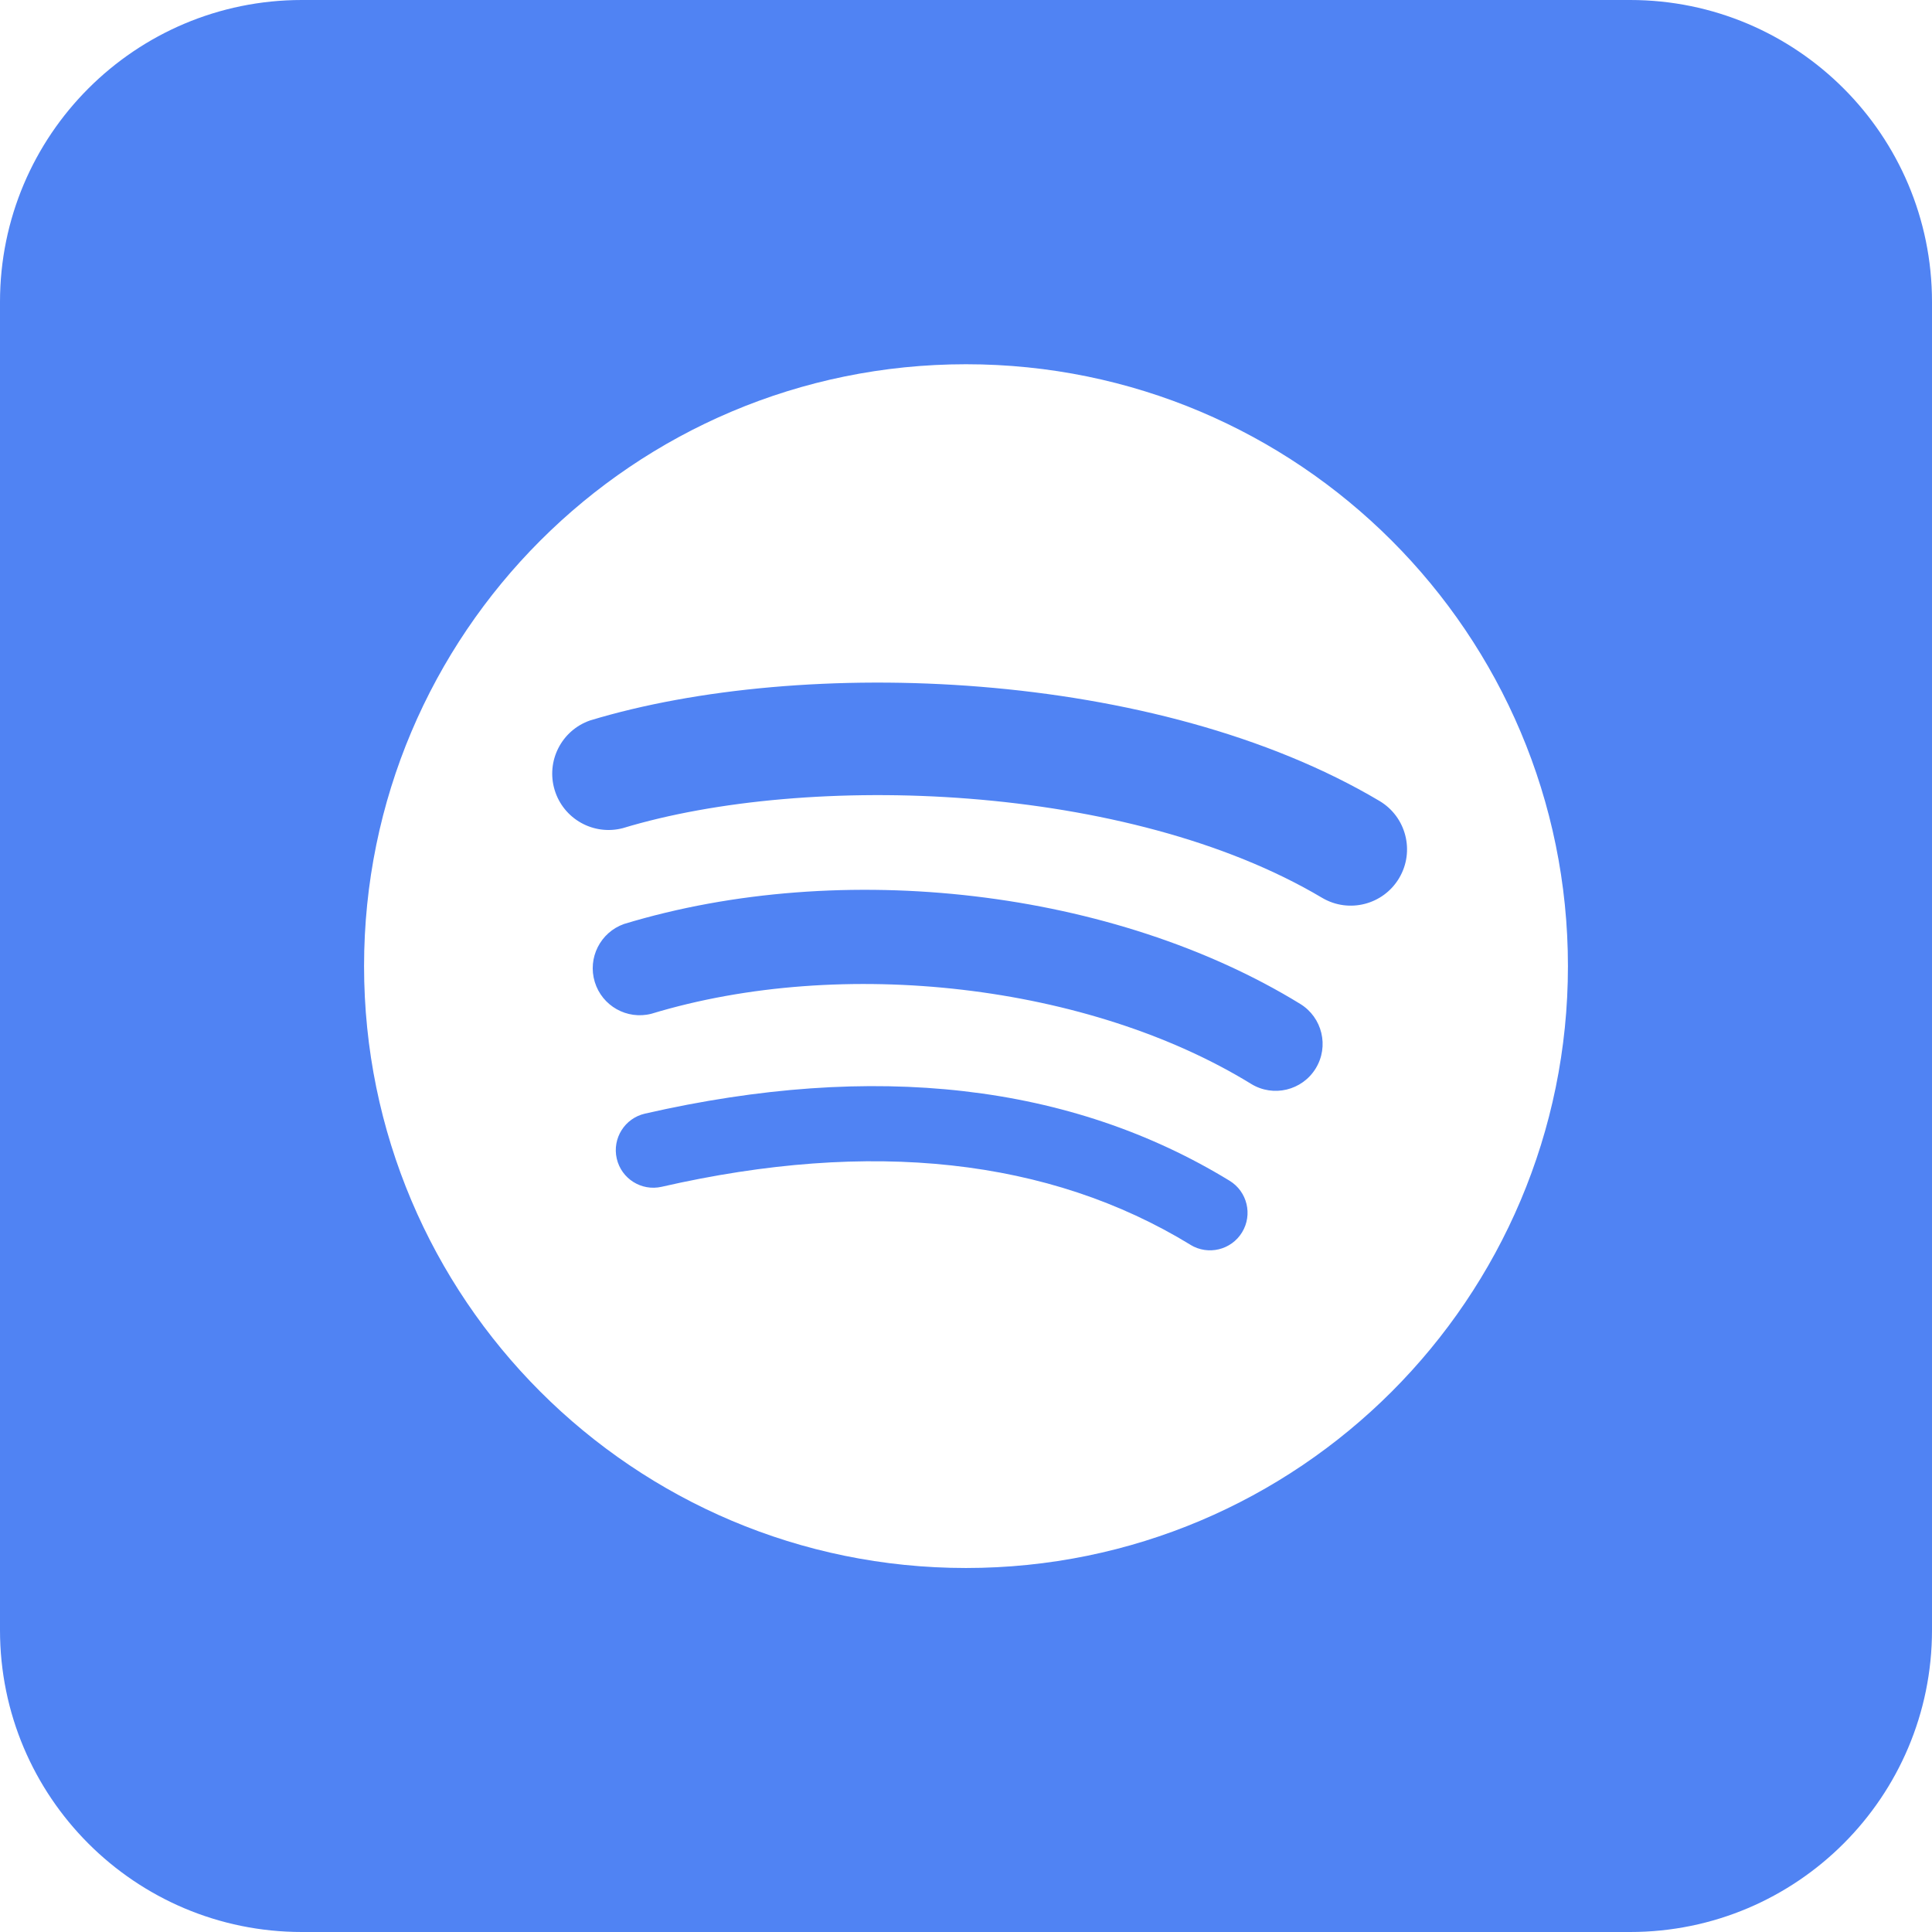
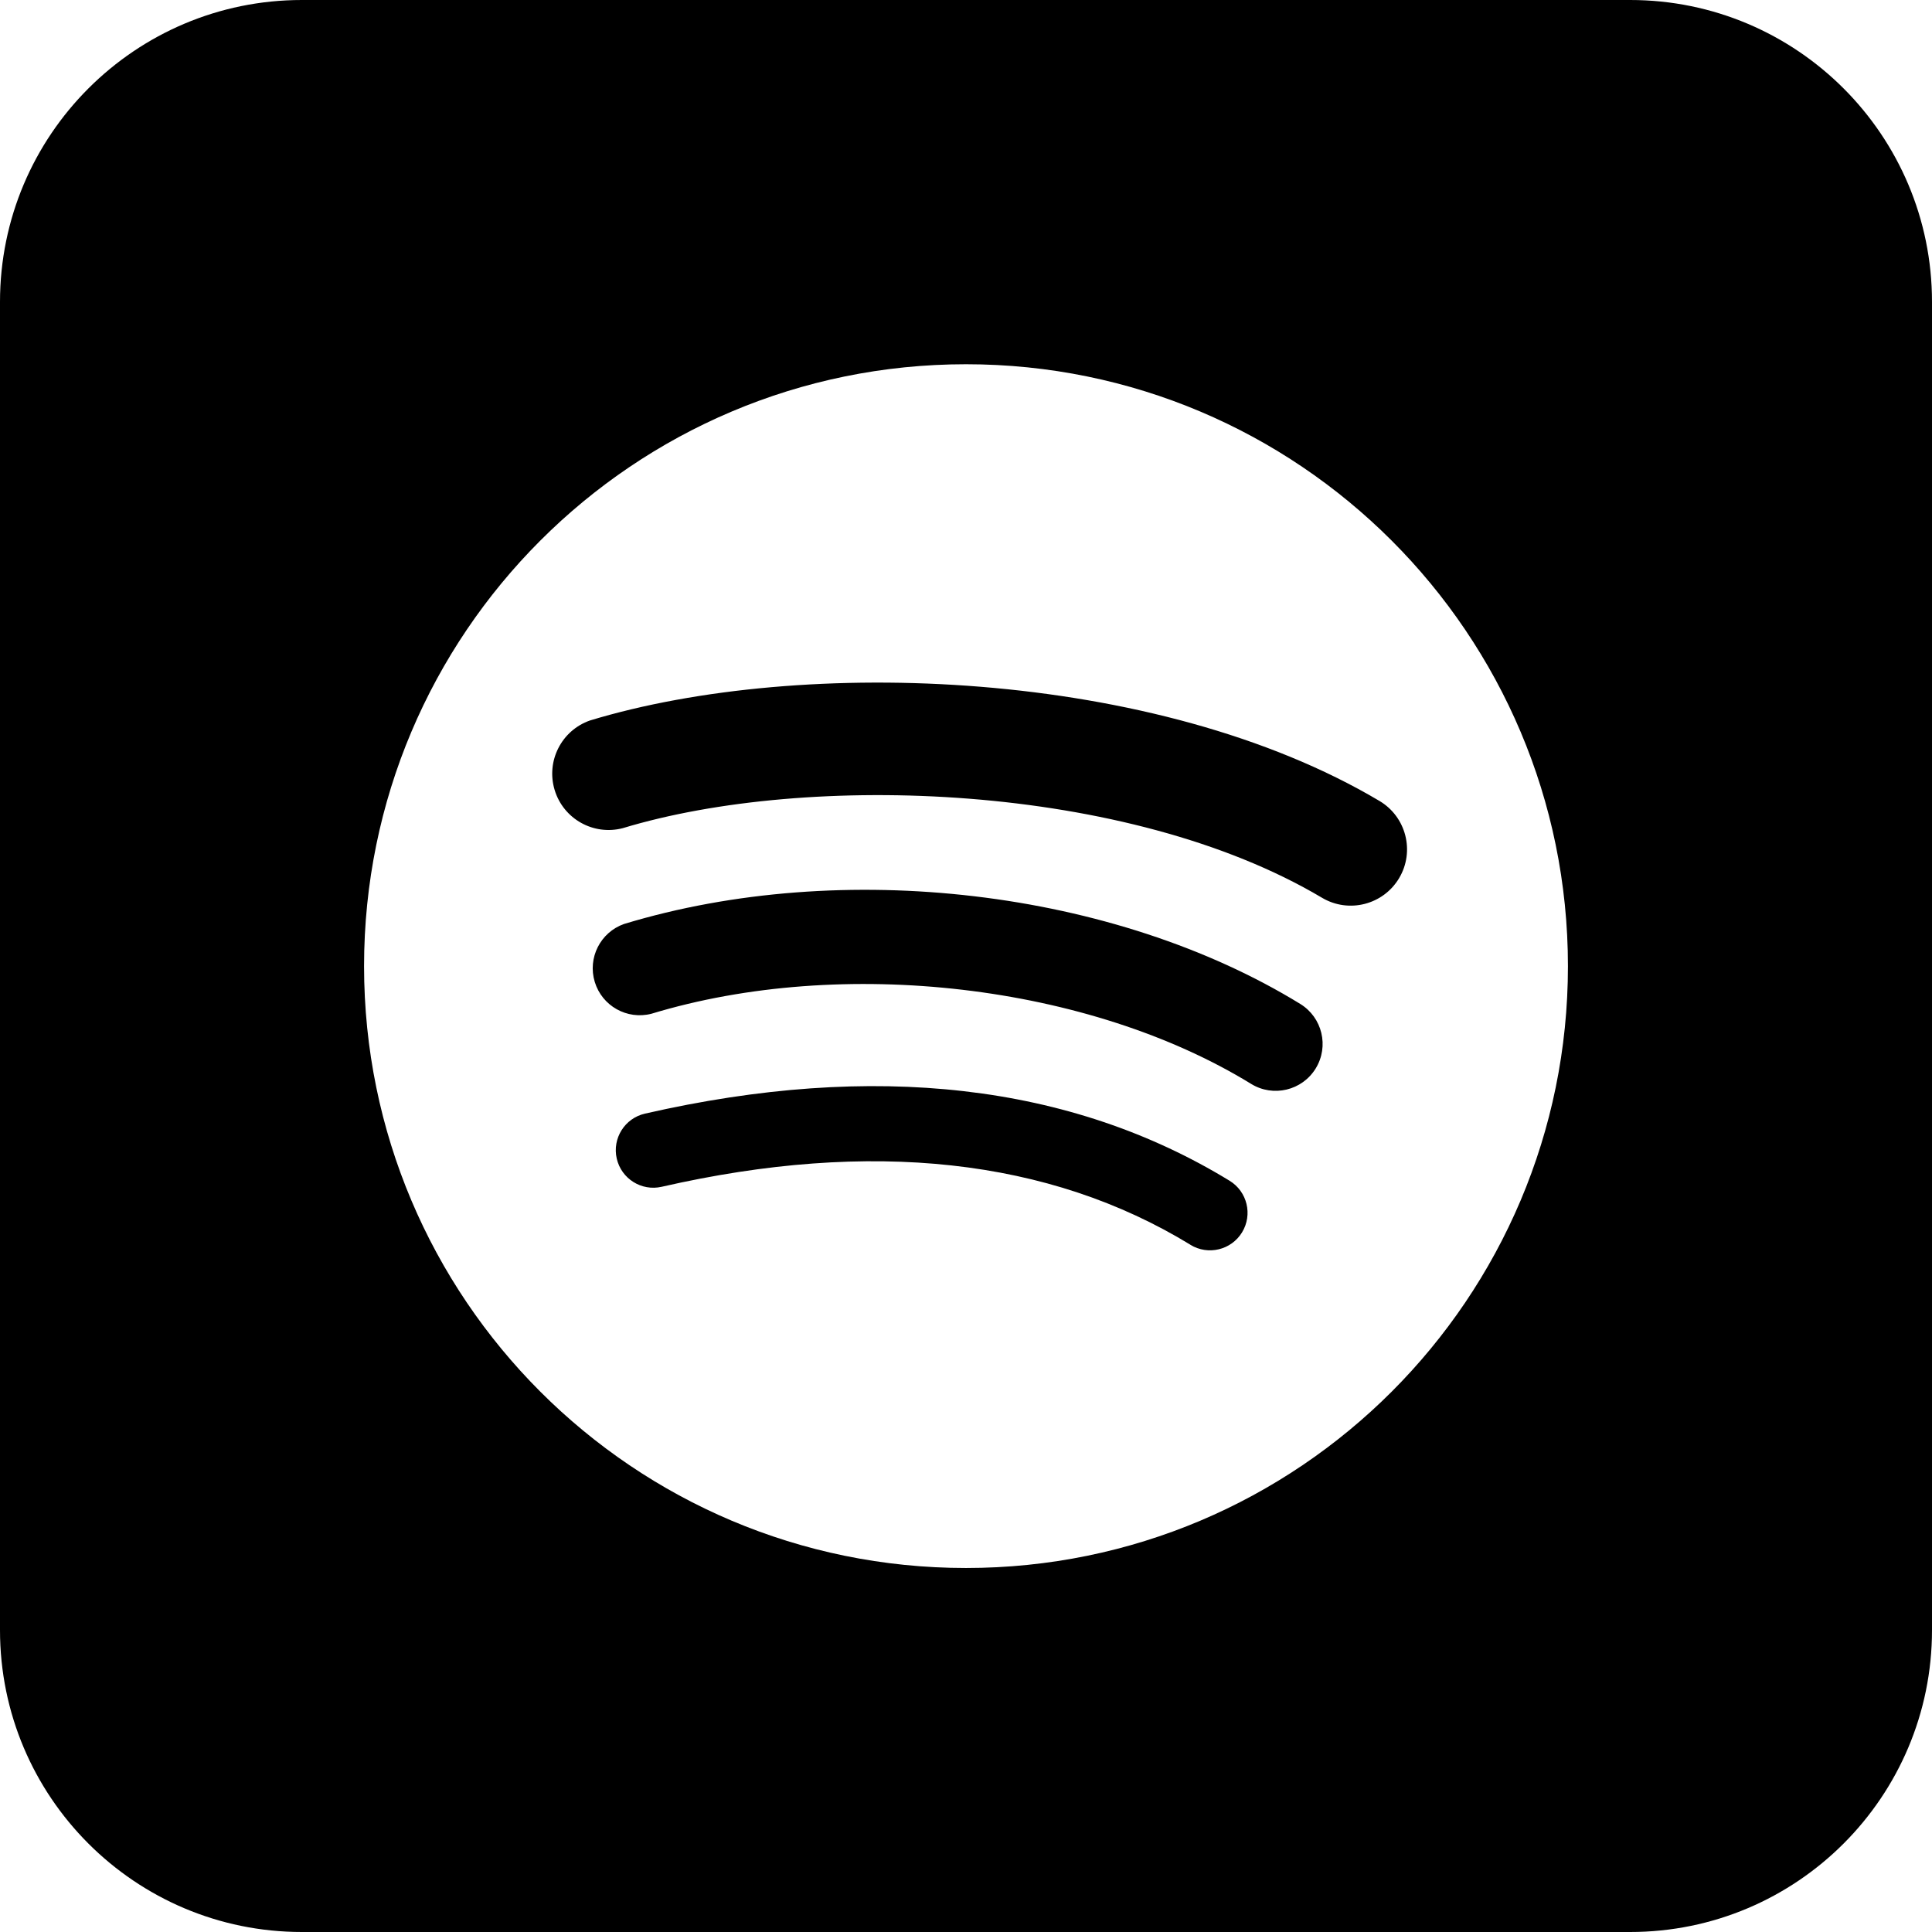
<svg xmlns="http://www.w3.org/2000/svg" width="32" height="32" fill="none">
-   <path fill-rule="evenodd" clip-rule="evenodd" d="M5 0a5 5 0 0 0-5 5v22a5 5 0 0 0 5 5h22a5 5 0 0 0 5-5V5a5 5 0 0 0-5-5H5zm1.03 16.002c0-5.506 4.464-9.969 9.97-9.969s9.97 4.464 9.97 9.97c0 5.505-4.464 9.968-9.97 9.968s-9.97-4.463-9.97-9.969zm13.687 4.616a.621.621 0 1 0 .649-1.061c-2.628-1.606-5.886-1.98-9.683-1.112a.62.62 0 1 0 .276 1.212c3.47-.793 6.417-.47 8.758.96zm1.006-2.665a.777.777 0 0 0 .813-1.325c-3.078-1.89-7.579-2.423-11.2-1.324a.778.778 0 0 0 .453 1.487c3.17-.962 7.254-.485 9.934 1.162zm-10.408-4.236c3.067-.93 8.368-.756 11.582 1.153a.932.932 0 1 0 .951-1.604c-3.699-2.196-9.553-2.402-13.075-1.333a.933.933 0 0 0 .542 1.784z" fill="#5083F3" />
+   <path fill-rule="evenodd" clip-rule="evenodd" d="M5 0a5 5 0 0 0-5 5v22a5 5 0 0 0 5 5h22a5 5 0 0 0 5-5V5a5 5 0 0 0-5-5H5zm1.03 16.002c0-5.506 4.464-9.969 9.97-9.969s9.97 4.464 9.97 9.97c0 5.505-4.464 9.968-9.97 9.968s-9.97-4.463-9.97-9.969zm13.687 4.616a.621.621 0 1 0 .649-1.061c-2.628-1.606-5.886-1.98-9.683-1.112a.62.62 0 1 0 .276 1.212c3.47-.793 6.417-.47 8.758.96zm1.006-2.665a.777.777 0 0 0 .813-1.325c-3.078-1.89-7.579-2.423-11.2-1.324a.778.778 0 0 0 .453 1.487c3.17-.962 7.254-.485 9.934 1.162zm-10.408-4.236c3.067-.93 8.368-.756 11.582 1.153a.932.932 0 1 0 .951-1.604c-3.699-2.196-9.553-2.402-13.075-1.333a.933.933 0 0 0 .542 1.784z" fill="#000" />
</svg>
